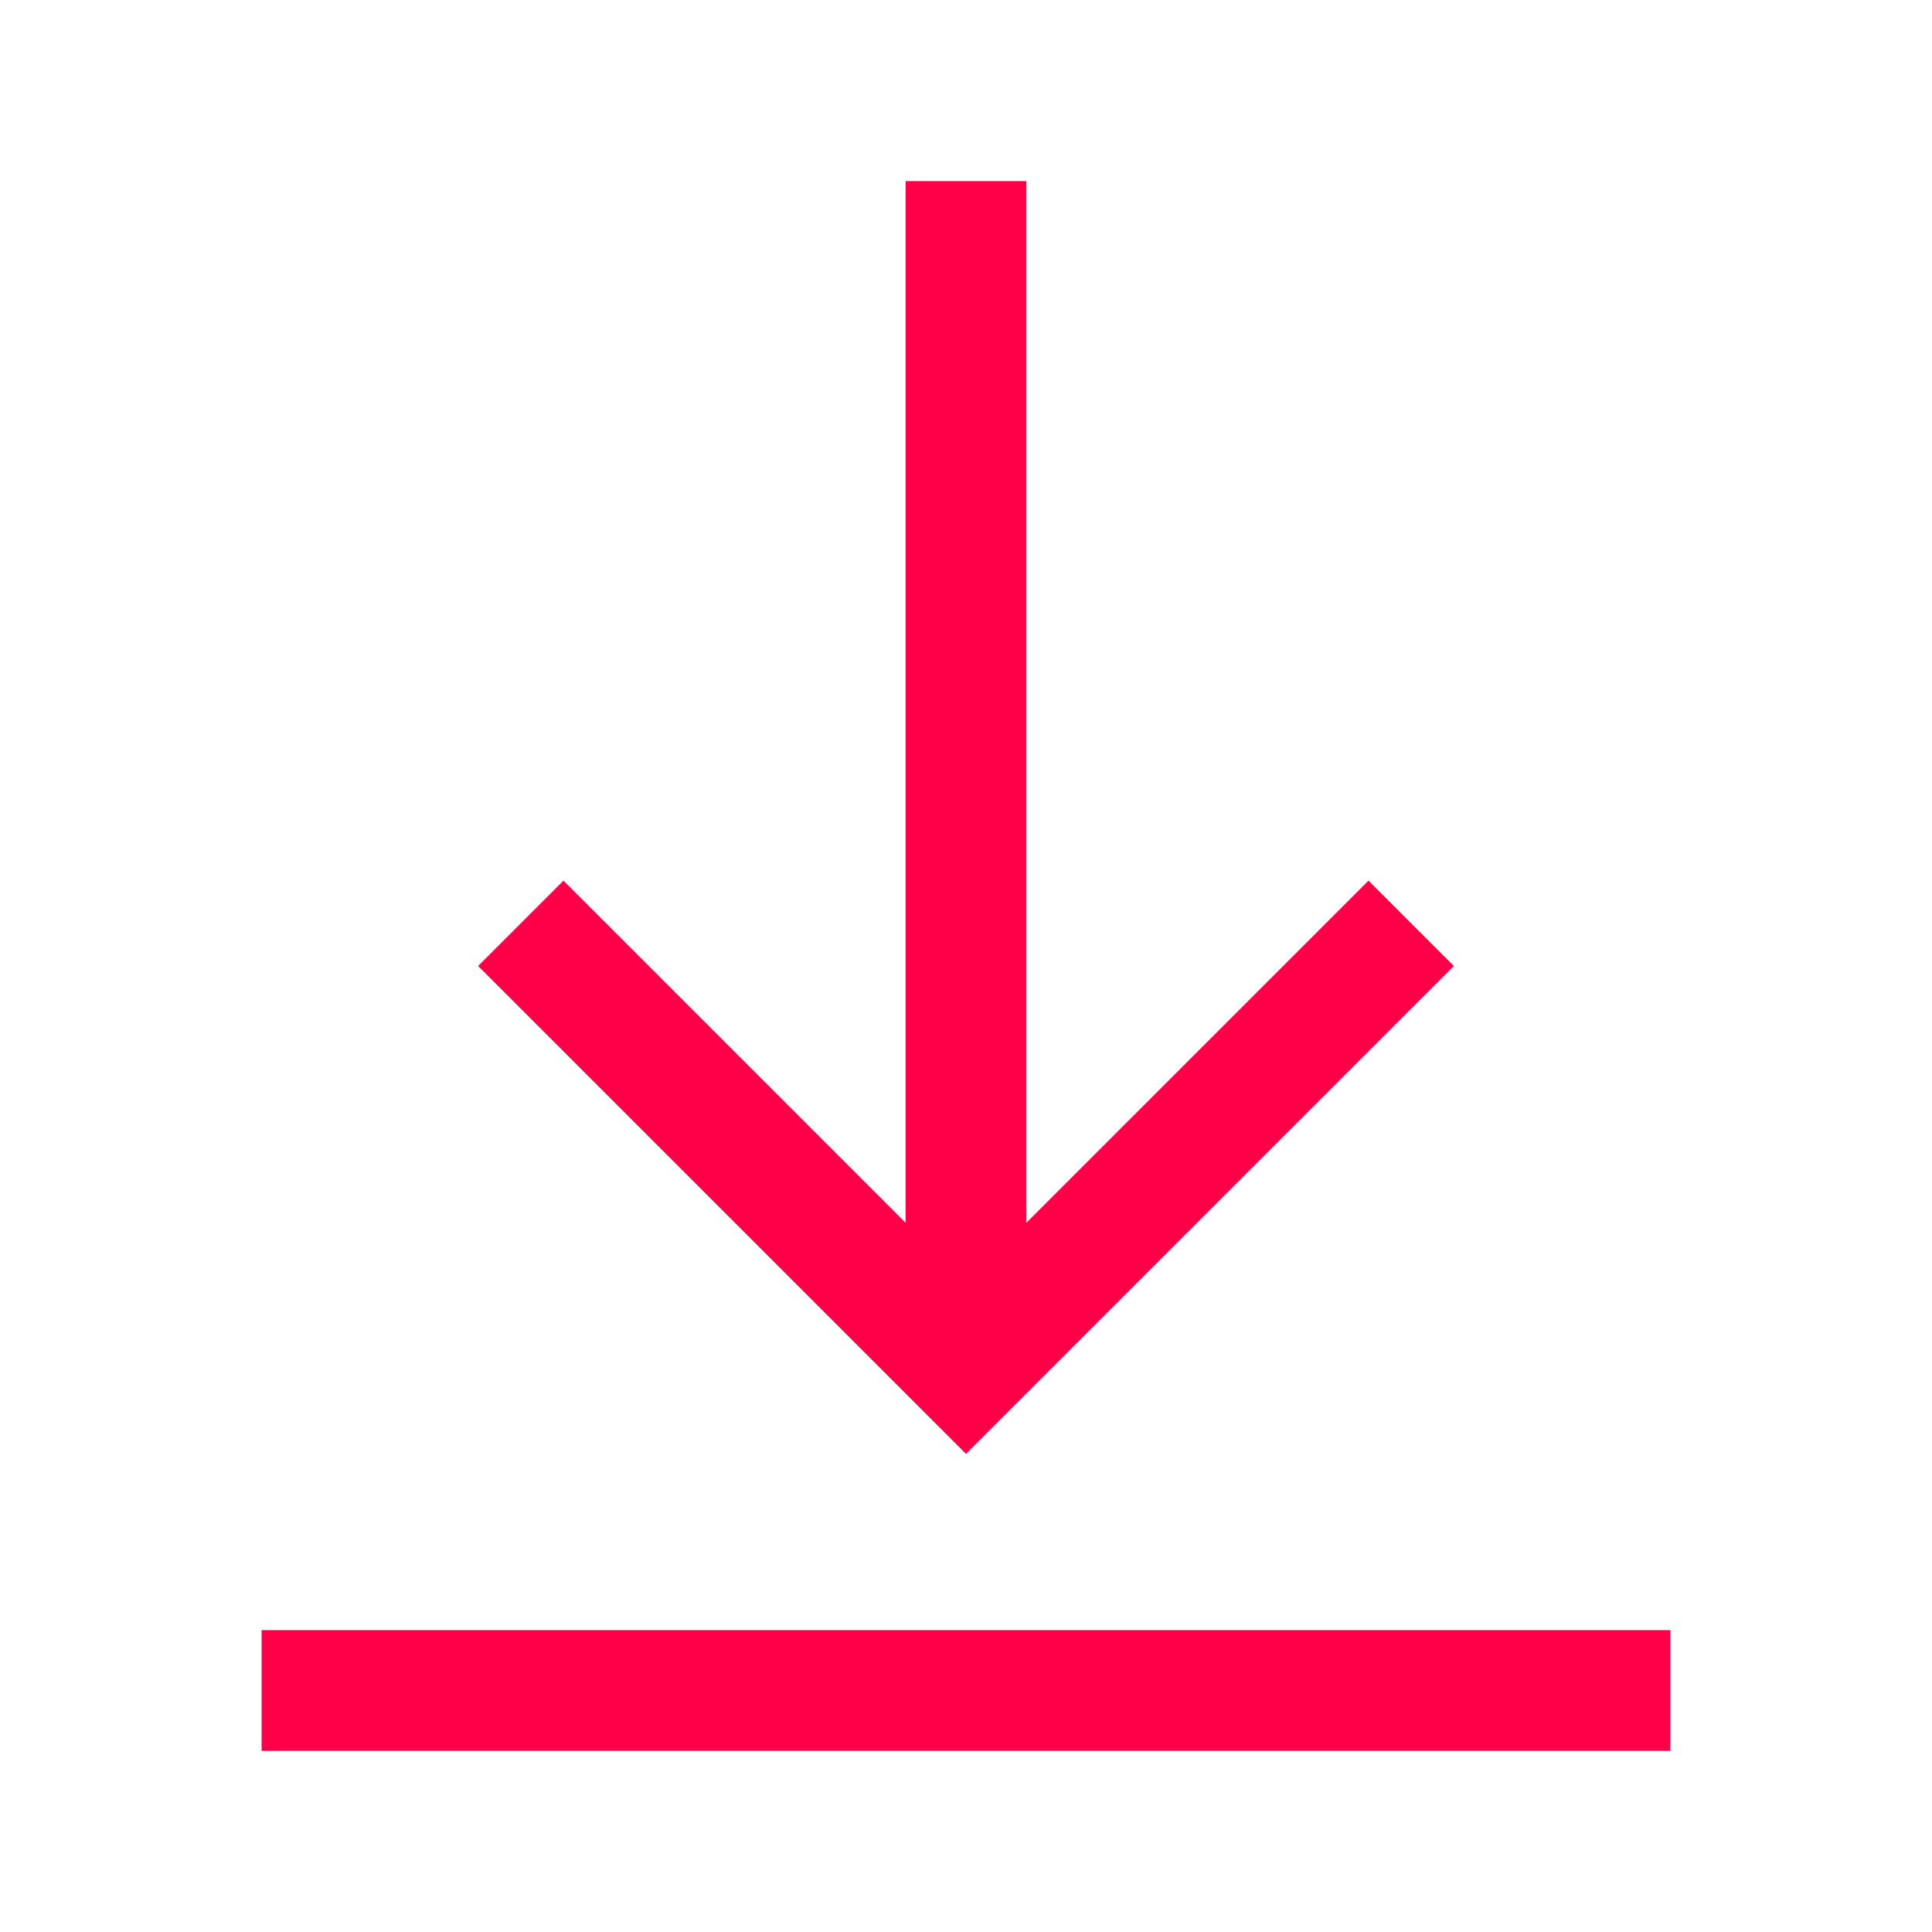
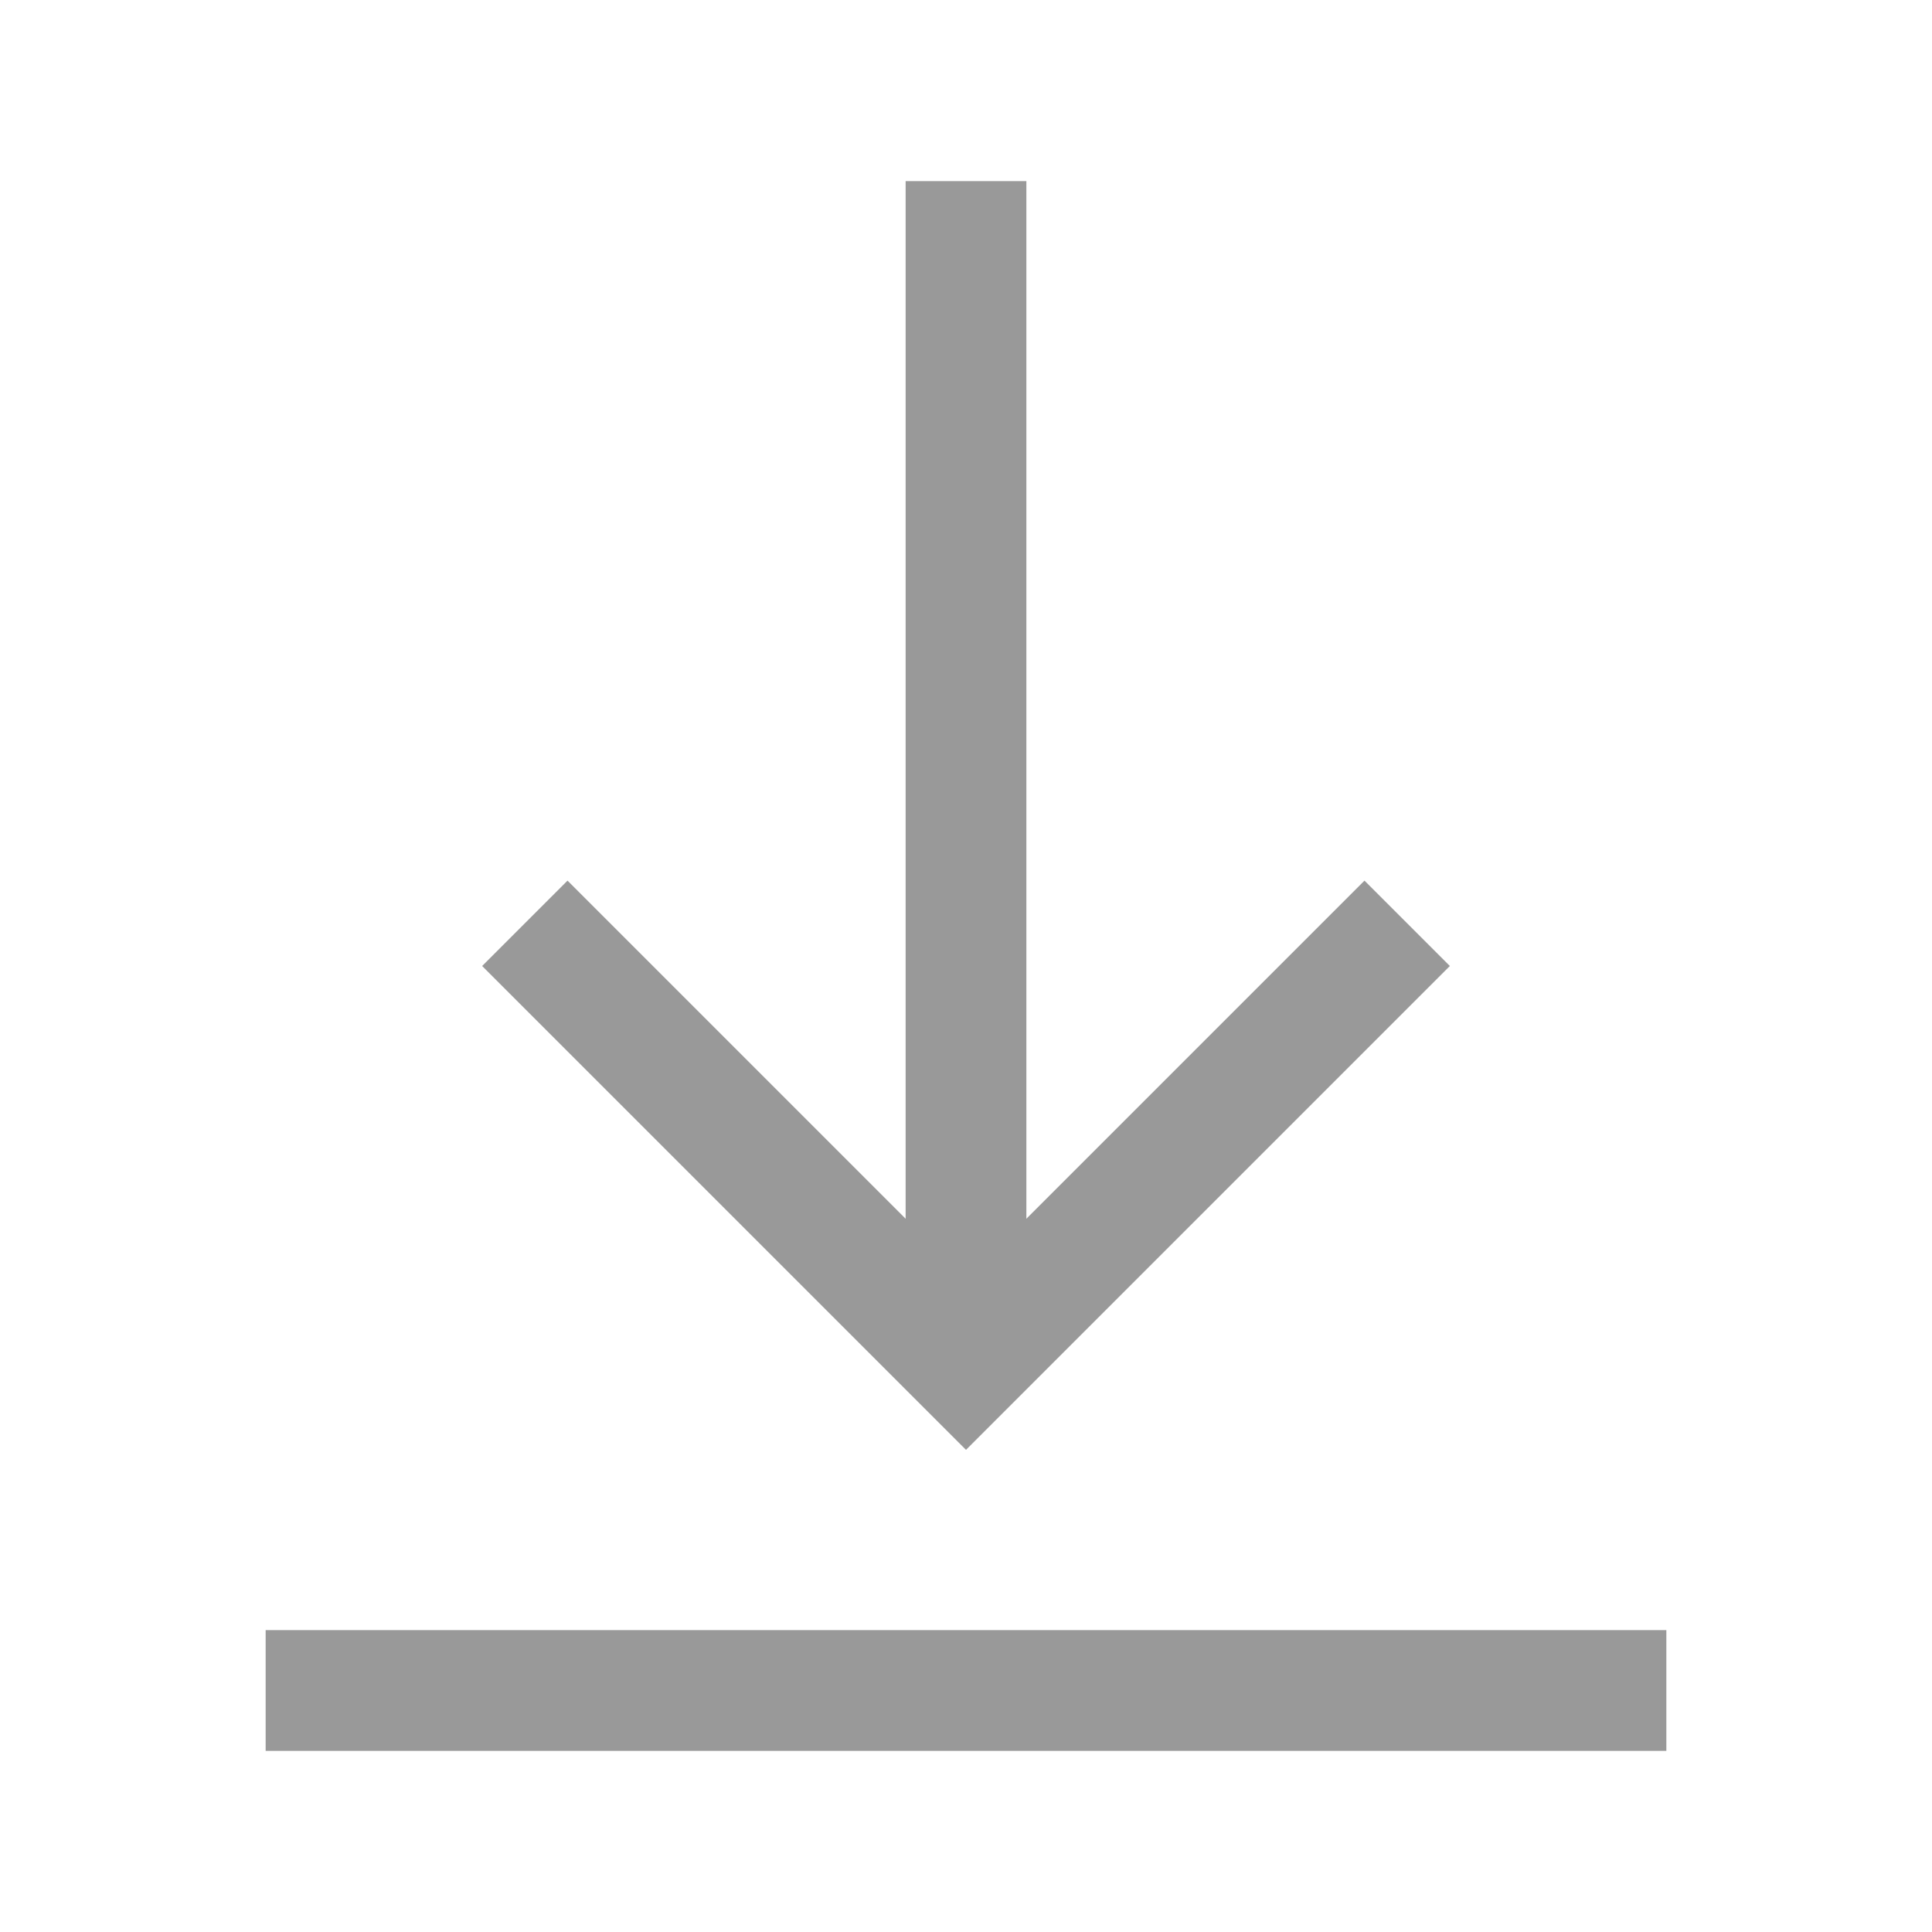
- <svg xmlns="http://www.w3.org/2000/svg" role="img" width="16px" height="16px" viewBox="0 0 24 24" aria-labelledby="downloadIconTitle" stroke="#ff0048" stroke-width="1.5" stroke-linecap="square" stroke-linejoin="miter" fill="none" color="#ff0048">
-   <path d="M12,3 L12,16" />
-   <polyline points="7 12 12 17 17 12" />
-   <path d="M20,21 L4,21" />
+ <svg xmlns="http://www.w3.org/2000/svg" version="1.1" id="Layer_1" x="0px" y="0px" viewBox="0 0 16 16" style="enable-background:new 0 0 16 16;" xml:space="preserve">
+   <style type="text/css">
+ 	.st0{fill:none;stroke:#999999;stroke-linecap:square;stroke-miterlimit:2.667;}
+ </style>
+   <path class="st0" d="M8,2v8.7" />
+   <polyline class="st0" points="4.7,8 8,11.3 11.3,8 " />
+   <path class="st0" d="M13.3,14H2.7" />
</svg>
